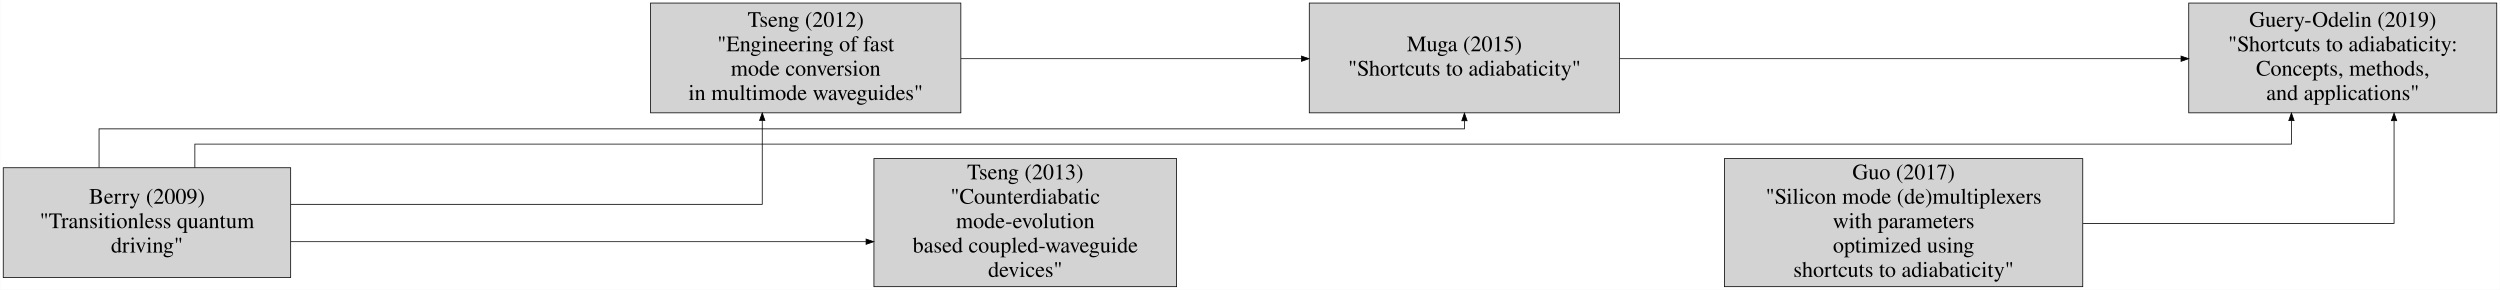
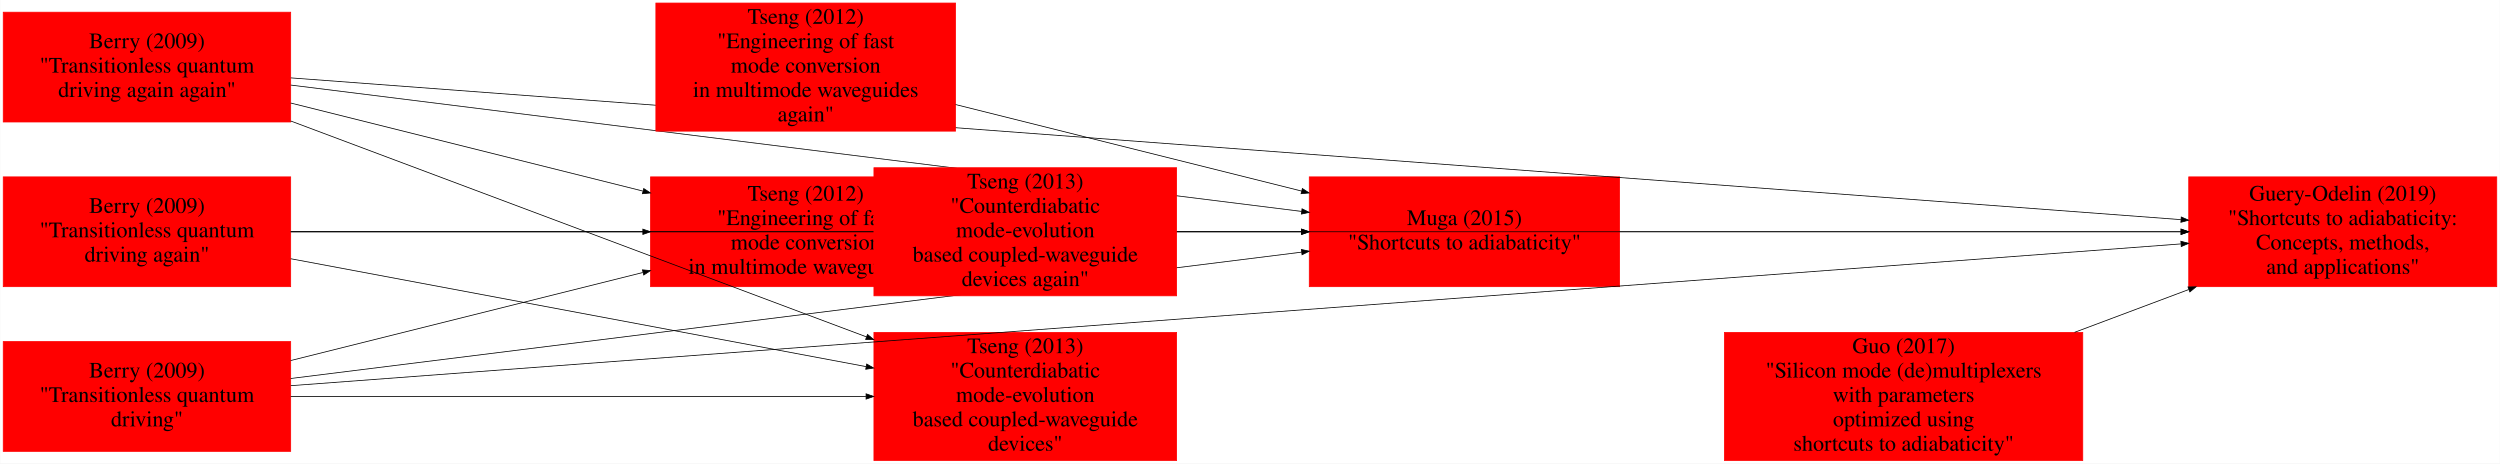
- <svg xmlns="http://www.w3.org/2000/svg" width="3279pt" height="380pt" viewBox="0.00 0.00 3278.50 380.00">
-   <g id="graph0" class="graph" transform="scale(1 1) rotate(0) translate(4 376)">
-     <polygon fill="white" stroke="transparent" points="-4,4 -4,-376 3274.5,-376 3274.5,4 -4,4" />
+ <svg xmlns="http://www.w3.org/2000/svg" xmlns:xlink="http://www.w3.org/1999/xlink" width="3279pt" height="608pt" viewBox="0.00 0.00 3278.50 608.00">
+   <g id="graph0" class="graph" transform="scale(1 1) rotate(0) translate(4 604)">
+     <polygon fill="white" stroke="transparent" points="-4,4 -4,-604 3274.5,-604 3274.5,4 -4,4" />
    <g id="node1" class="node">
-       <polygon fill="lightgrey" stroke="black" points="377,-156 0,-156 0,-12 377,-12 377,-156" />
-       <text text-anchor="middle" x="188.5" y="-108.8" font-family="Times,serif" font-size="29.00">Berry (2009)</text>
-       <text text-anchor="middle" x="188.5" y="-76.8" font-family="Times,serif" font-size="29.00">"Transitionless quantum</text>
-       <text text-anchor="middle" x="188.5" y="-44.8" font-family="Times,serif" font-size="29.00">driving"</text>
+       <g id="a_node1">
+         <a xlink:href="http://www.google.com" xlink:title="Berry (2009)&#10;&quot;Transitionless quantum&#10;driving&quot;">
+           <polygon fill="red" stroke="red" points="377,-156 0,-156 0,-12 377,-12 377,-156" />
+           <text text-anchor="middle" x="188.5" y="-108.8" font-family="Times,serif" font-size="29.00">Berry (2009)</text>
+           <text text-anchor="middle" x="188.5" y="-76.8" font-family="Times,serif" font-size="29.00">"Transitionless quantum</text>
+           <text text-anchor="middle" x="188.5" y="-44.8" font-family="Times,serif" font-size="29.00">driving"</text>
+         </a>
+       </g>
    </g>
    <g id="node2" class="node">
-       <polygon fill="lightgrey" stroke="black" points="1539,-168 1142,-168 1142,0 1539,0 1539,-168" />
-       <text text-anchor="middle" x="1340.5" y="-140.8" font-family="Times,serif" font-size="29.00">Tseng (2013)</text>
-       <text text-anchor="middle" x="1340.5" y="-108.8" font-family="Times,serif" font-size="29.00">"Counterdiabatic</text>
-       <text text-anchor="middle" x="1340.5" y="-76.8" font-family="Times,serif" font-size="29.00">mode-evolution</text>
-       <text text-anchor="middle" x="1340.5" y="-44.8" font-family="Times,serif" font-size="29.00">based coupled-waveguide</text>
-       <text text-anchor="middle" x="1340.5" y="-12.8" font-family="Times,serif" font-size="29.00">devices"</text>
+       <g id="a_node2">
+         <a xlink:href="/home/aztar/Downloads/Paper.pdf" xlink:title="Tseng (2013)&#10;&quot;Counterdiabatic&#10;mode-evolution&#10;based coupled-waveguide&#10;devices&quot;">
+           <polygon fill="red" stroke="red" points="1539,-168 1142,-168 1142,0 1539,0 1539,-168" />
+           <text text-anchor="middle" x="1340.5" y="-140.8" font-family="Times,serif" font-size="29.00">Tseng (2013)</text>
+           <text text-anchor="middle" x="1340.5" y="-108.8" font-family="Times,serif" font-size="29.00">"Counterdiabatic</text>
+           <text text-anchor="middle" x="1340.5" y="-76.8" font-family="Times,serif" font-size="29.00">mode-evolution</text>
+           <text text-anchor="middle" x="1340.5" y="-44.8" font-family="Times,serif" font-size="29.00">based coupled-waveguide</text>
+           <text text-anchor="middle" x="1340.5" y="-12.8" font-family="Times,serif" font-size="29.00">devices"</text>
+         </a>
+       </g>
    </g>
    <g id="edge1" class="edge">
-       <path fill="none" stroke="black" d="M377.12,-59C377.12,-59 1131.7,-59 1131.7,-59" />
-       <polygon fill="black" stroke="black" points="1131.7,-62.5 1141.7,-59 1131.7,-55.5 1131.7,-62.5" />
+       <path fill="none" stroke="black" d="M377.12,-84C584.41,-84 916.47,-84 1131.5,-84" />
+       <polygon fill="black" stroke="black" points="1131.7,-87.5 1141.7,-84 1131.7,-80.5 1131.7,-87.5" />
    </g>
    <g id="node3" class="node">
-       <polygon fill="lightgrey" stroke="black" points="2120,-372 1713,-372 1713,-228 2120,-228 2120,-372" />
+       <polygon fill="red" stroke="red" points="2120,-372 1713,-372 1713,-228 2120,-228 2120,-372" />
      <text text-anchor="middle" x="1916.5" y="-308.8" font-family="Times,serif" font-size="29.00">Muga (2015)</text>
      <text text-anchor="middle" x="1916.5" y="-276.8" font-family="Times,serif" font-size="29.00">"Shortcuts to adiabaticity"</text>
    </g>
    <g id="edge2" class="edge">
-       <path fill="none" stroke="black" d="M125.67,-156.26C125.67,-183.03 125.67,-207 125.67,-207 125.67,-207 1916.5,-207 1916.5,-207 1916.5,-207 1916.5,-217.64 1916.5,-217.64" />
-       <polygon fill="black" stroke="black" points="1913,-217.64 1916.5,-227.64 1920,-217.64 1913,-217.64" />
+       <path fill="none" stroke="black" d="M377.13,-107.58C701.38,-148.11 1362.3,-230.73 1703,-273.31" />
+       <polygon fill="black" stroke="black" points="1702.64,-276.79 1713,-274.56 1703.51,-269.85 1702.64,-276.79" />
    </g>
    <g id="node4" class="node">
-       <polygon fill="lightgrey" stroke="black" points="1256,-372 849,-372 849,-228 1256,-228 1256,-372" />
+       <polygon fill="red" stroke="red" points="1256,-372 849,-372 849,-228 1256,-228 1256,-372" />
      <text text-anchor="middle" x="1052.5" y="-340.8" font-family="Times,serif" font-size="29.00">Tseng (2012)</text>
      <text text-anchor="middle" x="1052.5" y="-308.8" font-family="Times,serif" font-size="29.00">"Engineering of fast</text>
      <text text-anchor="middle" x="1052.5" y="-276.8" font-family="Times,serif" font-size="29.00">mode conversion</text>
      <text text-anchor="middle" x="1052.5" y="-244.8" font-family="Times,serif" font-size="29.00">in multimode waveguides"</text>
    </g>
    <g id="edge3" class="edge">
-       <path fill="none" stroke="black" d="M377.2,-108C615.69,-108 995.5,-108 995.5,-108 995.5,-108 995.5,-217.96 995.5,-217.96" />
-       <polygon fill="black" stroke="black" points="992,-217.96 995.5,-227.96 999,-217.96 992,-217.96" />
+       <path fill="none" stroke="black" d="M377.04,-131.14C513.17,-165.17 697.2,-211.17 838.79,-246.57" />
+       <polygon fill="black" stroke="black" points="838.36,-250.07 848.91,-249.1 840.06,-243.28 838.36,-250.07" />
    </g>
    <g id="node5" class="node">
-       <polygon fill="lightgrey" stroke="black" points="3270.5,-372 2866.5,-372 2866.5,-228 3270.5,-228 3270.5,-372" />
+       <polygon fill="red" stroke="red" points="3270.5,-372 2866.5,-372 2866.5,-228 3270.5,-228 3270.5,-372" />
      <text text-anchor="middle" x="3068.5" y="-340.8" font-family="Times,serif" font-size="29.00">Guery-Odelin (2019)</text>
      <text text-anchor="middle" x="3068.5" y="-308.8" font-family="Times,serif" font-size="29.00">"Shortcuts to adiabaticity:</text>
      <text text-anchor="middle" x="3068.5" y="-276.8" font-family="Times,serif" font-size="29.00">Concepts, methods,</text>
      <text text-anchor="middle" x="3068.5" y="-244.8" font-family="Times,serif" font-size="29.00">and applications"</text>
    </g>
    <g id="edge4" class="edge">
-       <path fill="none" stroke="black" d="M251.33,-156.1C251.33,-173.41 251.33,-187 251.33,-187 251.33,-187 3001.2,-187 3001.2,-187 3001.2,-187 3001.2,-217.8 3001.2,-217.8" />
-       <polygon fill="black" stroke="black" points="2997.7,-217.8 3001.2,-227.8 3004.7,-217.8 2997.7,-217.8" />
+       <path fill="none" stroke="black" d="M377.19,-98.15C891.42,-136.72 2315.1,-243.49 2856.1,-284.07" />
+       <polygon fill="black" stroke="black" points="2856.17,-287.58 2866.4,-284.84 2856.69,-280.6 2856.17,-287.58" />
    </g>
    <g id="edge5" class="edge">
-       <path fill="none" stroke="black" d="M2120.1,-299C2120.1,-299 2856.4,-299 2856.4,-299" />
-       <polygon fill="black" stroke="black" points="2856.4,-302.5 2866.4,-299 2856.4,-295.5 2856.4,-302.5" />
+       <path fill="none" stroke="black" d="M2120.1,-300C2327,-300 2646.2,-300 2856.2,-300" />
+       <polygon fill="black" stroke="black" points="2856.4,-303.5 2866.4,-300 2856.4,-296.5 2856.4,-303.5" />
    </g>
    <g id="edge6" class="edge">
-       <path fill="none" stroke="black" d="M1256.2,-299C1256.2,-299 1702.7,-299 1702.7,-299" />
-       <polygon fill="black" stroke="black" points="1702.7,-302.5 1712.7,-299 1702.7,-295.5 1702.7,-302.5" />
+       <path fill="none" stroke="black" d="M1256.2,-300C1390.5,-300 1566.2,-300 1702.5,-300" />
+       <polygon fill="black" stroke="black" points="1702.7,-303.5 1712.7,-300 1702.7,-296.5 1702.7,-303.5" />
    </g>
    <g id="node6" class="node">
-       <polygon fill="lightgrey" stroke="black" points="2727.5,-168 2257.5,-168 2257.5,0 2727.5,0 2727.5,-168" />
+       <g id="a_node6">
+         <a xlink:href="http://www.google.com" xlink:title="Berry (2009)&#10;&quot;Transitionless quantum&#10;driving again&quot;">
+           <polygon fill="red" stroke="red" points="377,-372 0,-372 0,-228 377,-228 377,-372" />
+           <text text-anchor="middle" x="188.5" y="-324.8" font-family="Times,serif" font-size="29.00">Berry (2009)</text>
+           <text text-anchor="middle" x="188.5" y="-292.8" font-family="Times,serif" font-size="29.00">"Transitionless quantum</text>
+           <text text-anchor="middle" x="188.5" y="-260.8" font-family="Times,serif" font-size="29.00">driving again"</text>
+         </a>
+       </g>
+     </g>
+     <g id="edge7" class="edge">
+       <path fill="none" stroke="black" d="M377.12,-264.63C584.51,-225.75 916.79,-163.44 1131.8,-123.12" />
+       <polygon fill="black" stroke="black" points="1132.51,-126.55 1141.7,-121.28 1131.23,-119.67 1132.51,-126.55" />
+     </g>
+     <g id="edge8" class="edge">
+       <path fill="none" stroke="black" d="M377.13,-300C701.3,-300 1362,-300 1702.7,-300" />
+       <polygon fill="black" stroke="black" points="1703,-303.5 1713,-300 1703,-296.5 1703,-303.5" />
+     </g>
+     <g id="edge9" class="edge">
+       <path fill="none" stroke="black" d="M377.04,-300C513.17,-300 697.2,-300 838.79,-300" />
+       <polygon fill="black" stroke="black" points="838.91,-303.5 848.91,-300 838.91,-296.5 838.91,-303.5" />
+     </g>
+     <g id="edge10" class="edge">
+       <path fill="none" stroke="black" d="M377.19,-300C891.42,-300 2315.1,-300 2856.1,-300" />
+       <polygon fill="black" stroke="black" points="2856.4,-303.5 2866.4,-300 2856.4,-296.5 2856.4,-303.5" />
+     </g>
+     <g id="node7" class="node">
+       <g id="a_node7">
+         <a xlink:href="http://www.google.com" xlink:title="Berry (2009)&#10;&quot;Transitionless quantum&#10;driving again again&quot;">
+           <polygon fill="red" stroke="red" points="377,-588 0,-588 0,-444 377,-444 377,-588" />
+           <text text-anchor="middle" x="188.5" y="-540.8" font-family="Times,serif" font-size="29.00">Berry (2009)</text>
+           <text text-anchor="middle" x="188.5" y="-508.8" font-family="Times,serif" font-size="29.00">"Transitionless quantum</text>
+           <text text-anchor="middle" x="188.5" y="-476.8" font-family="Times,serif" font-size="29.00">driving again again"</text>
+         </a>
+       </g>
+     </g>
+     <g id="edge11" class="edge">
+       <path fill="none" stroke="black" d="M377.12,-445.27C584.62,-367.46 917.12,-242.77 1132.2,-162.13" />
+       <polygon fill="black" stroke="black" points="1133.57,-165.35 1141.7,-158.56 1131.11,-158.8 1133.57,-165.35" />
+     </g>
+     <g id="edge12" class="edge">
+       <path fill="none" stroke="black" d="M377.13,-492.42C701.38,-451.89 1362.3,-369.27 1703,-326.69" />
+       <polygon fill="black" stroke="black" points="1703.51,-330.15 1713,-325.44 1702.64,-323.21 1703.51,-330.15" />
+     </g>
+     <g id="edge13" class="edge">
+       <path fill="none" stroke="black" d="M377.04,-468.86C513.17,-434.83 697.2,-388.83 838.79,-353.43" />
+       <polygon fill="black" stroke="black" points="840.06,-356.72 848.91,-350.9 838.36,-349.93 840.06,-356.72" />
+     </g>
+     <g id="edge14" class="edge">
+       <path fill="none" stroke="black" d="M377.19,-501.85C891.42,-463.28 2315.1,-356.51 2856.1,-315.93" />
+       <polygon fill="black" stroke="black" points="2856.69,-319.4 2866.4,-315.16 2856.17,-312.42 2856.69,-319.4" />
+     </g>
+     <g id="node8" class="node">
+       <polygon fill="red" stroke="red" points="1249,-600 856,-600 856,-432 1249,-432 1249,-600" />
+       <text text-anchor="middle" x="1052.5" y="-572.8" font-family="Times,serif" font-size="29.00">Tseng (2012)</text>
+       <text text-anchor="middle" x="1052.5" y="-540.8" font-family="Times,serif" font-size="29.00">"Engineering of fast</text>
+       <text text-anchor="middle" x="1052.5" y="-508.8" font-family="Times,serif" font-size="29.00">mode conversion</text>
+       <text text-anchor="middle" x="1052.5" y="-476.8" font-family="Times,serif" font-size="29.00">in multimode waveguides</text>
+       <text text-anchor="middle" x="1052.5" y="-444.8" font-family="Times,serif" font-size="29.00">again"</text>
+     </g>
+     <g id="edge15" class="edge">
+       <path fill="none" stroke="black" d="M1249.1,-466.85C1384.4,-433.02 1564.1,-388.11 1702.9,-353.4" />
+       <polygon fill="black" stroke="black" points="1703.95,-356.75 1712.8,-350.92 1702.25,-349.95 1703.95,-356.75" />
+     </g>
+     <g id="node9" class="node">
+       <g id="a_node9">
+         <a xlink:href="/home/aztar/Downloads/Paper.pdf" xlink:title="Tseng (2013)&#10;&quot;Counterdiabatic&#10;mode-evolution&#10;based coupled-waveguide&#10;devices again&quot;">
+           <polygon fill="red" stroke="red" points="1539,-384 1142,-384 1142,-216 1539,-216 1539,-384" />
+           <text text-anchor="middle" x="1340.5" y="-356.8" font-family="Times,serif" font-size="29.00">Tseng (2013)</text>
+           <text text-anchor="middle" x="1340.5" y="-324.8" font-family="Times,serif" font-size="29.00">"Counterdiabatic</text>
+           <text text-anchor="middle" x="1340.5" y="-292.8" font-family="Times,serif" font-size="29.00">mode-evolution</text>
+           <text text-anchor="middle" x="1340.5" y="-260.8" font-family="Times,serif" font-size="29.00">based coupled-waveguide</text>
+           <text text-anchor="middle" x="1340.5" y="-228.8" font-family="Times,serif" font-size="29.00">devices again"</text>
+         </a>
+       </g>
+     </g>
+     <g id="node10" class="node">
+       <polygon fill="red" stroke="red" points="2727.5,-168 2257.5,-168 2257.5,0 2727.5,0 2727.5,-168" />
      <text text-anchor="middle" x="2492.5" y="-140.8" font-family="Times,serif" font-size="29.00">Guo (2017)</text>
      <text text-anchor="middle" x="2492.5" y="-108.8" font-family="Times,serif" font-size="29.00">"Silicon mode (de)multiplexers</text>
      <text text-anchor="middle" x="2492.5" y="-76.8" font-family="Times,serif" font-size="29.00">with parameters</text>
      <text text-anchor="middle" x="2492.5" y="-44.8" font-family="Times,serif" font-size="29.00">optimized using</text>
      <text text-anchor="middle" x="2492.5" y="-12.8" font-family="Times,serif" font-size="29.00">shortcuts to adiabaticity"</text>
    </g>
-     <g id="edge7" class="edge">
-       <path fill="none" stroke="black" d="M2727.9,-83C2911.6,-83 3135.8,-83 3135.8,-83 3135.8,-83 3135.8,-217.74 3135.8,-217.74" />
-       <polygon fill="black" stroke="black" points="3132.3,-217.74 3135.8,-227.74 3139.3,-217.74 3132.3,-217.74" />
+     <g id="edge16" class="edge">
+       <path fill="none" stroke="black" d="M2716.8,-168.13C2766.2,-186.62 2818.1,-206.09 2866.4,-224.23" />
+       <polygon fill="black" stroke="black" points="2865.51,-227.63 2876.1,-227.84 2867.95,-221.07 2865.51,-227.63" />
    </g>
  </g>
</svg>
